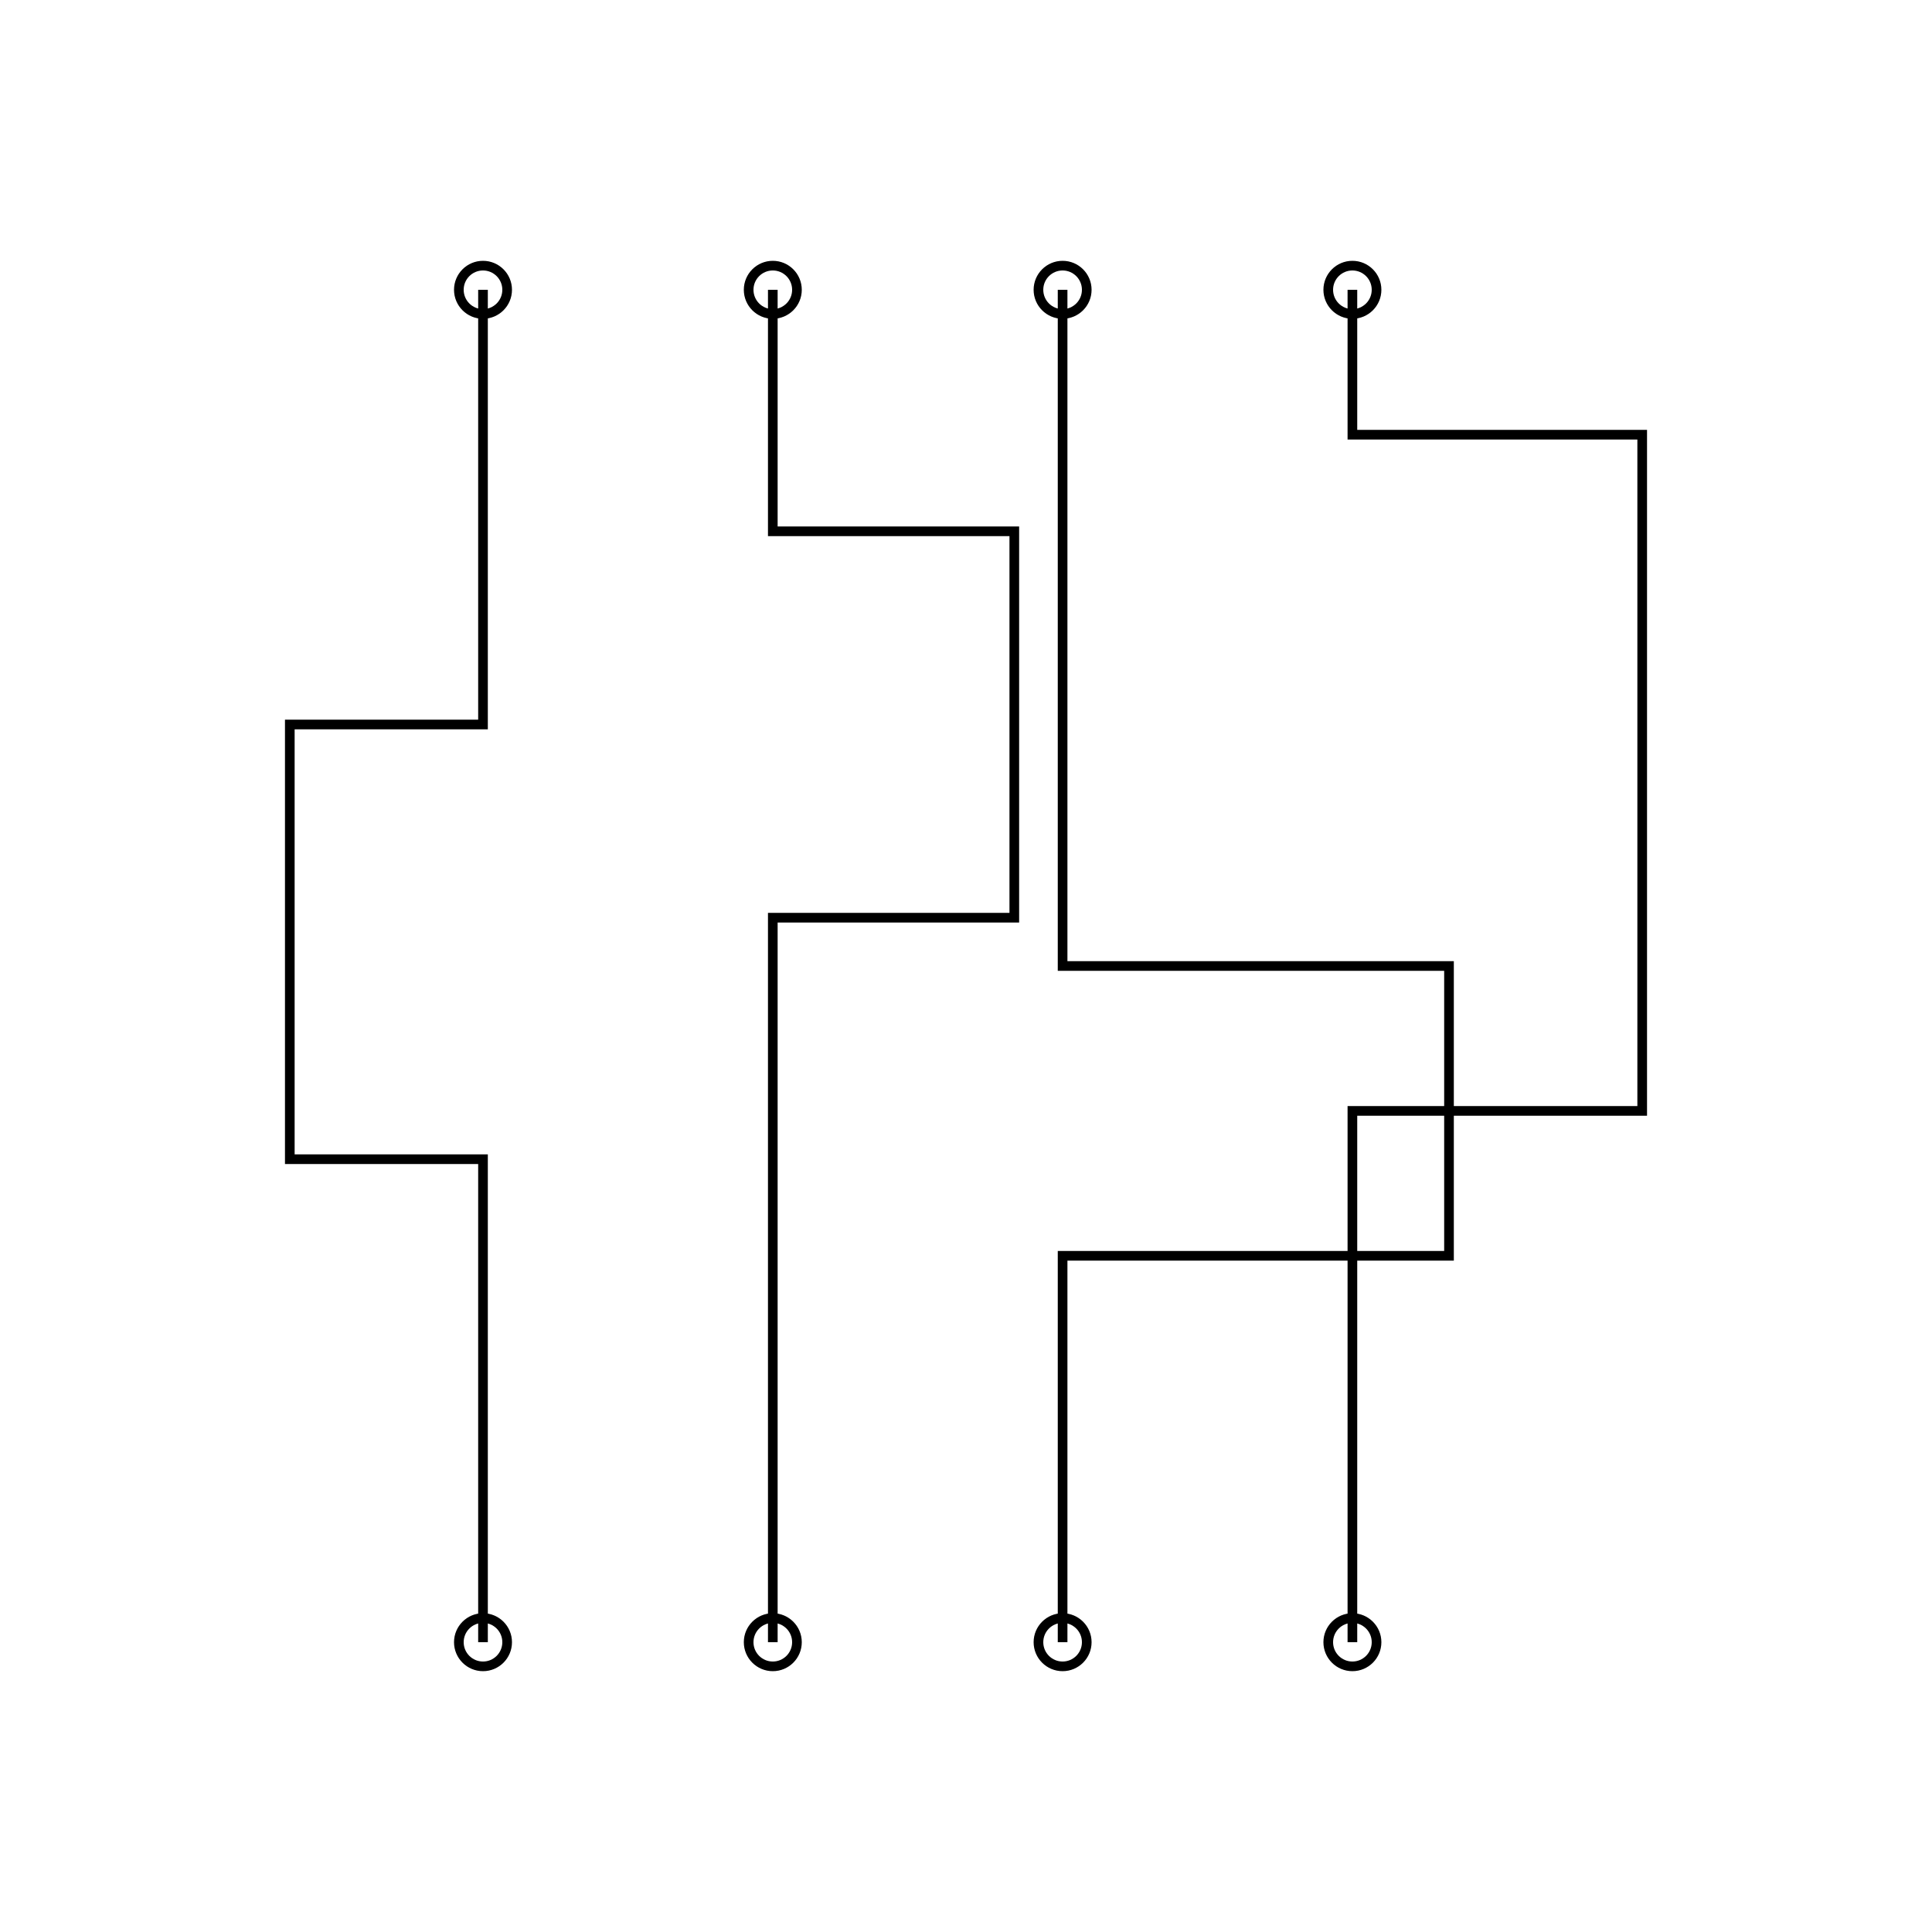
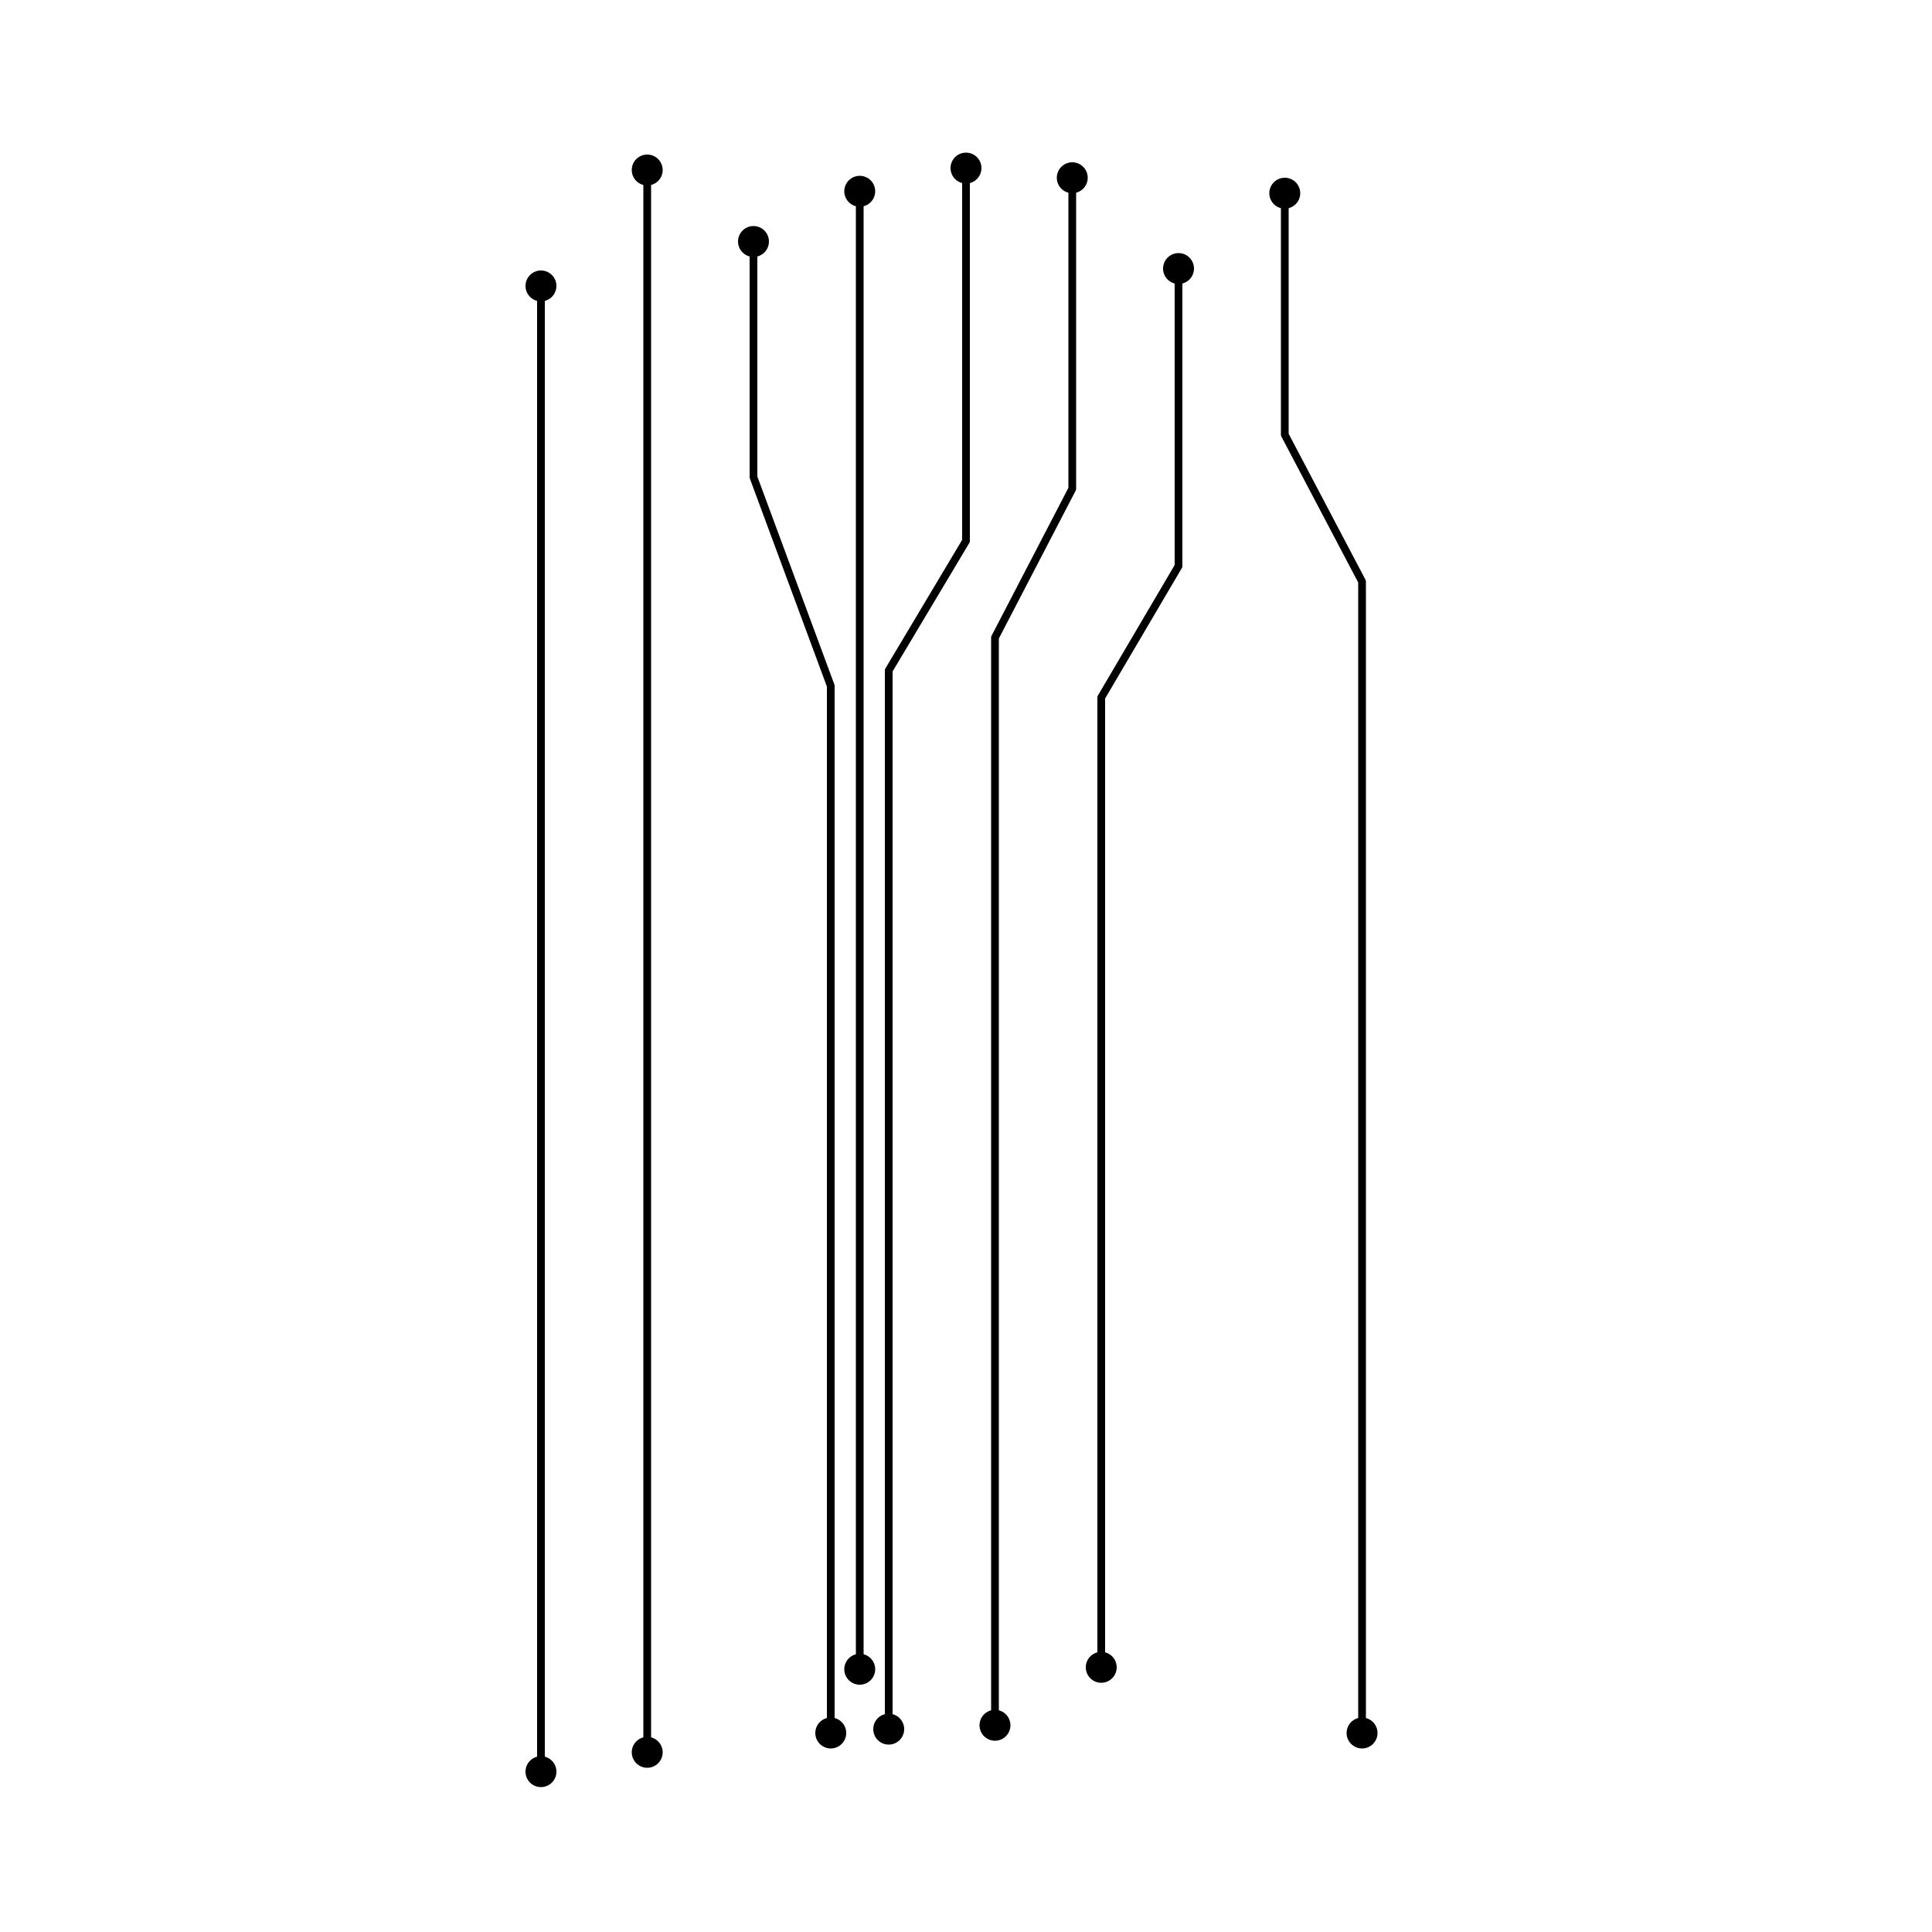
- <svg xmlns="http://www.w3.org/2000/svg" viewBox="0 0 400 400">
-   <g fill="none" stroke="#000000" stroke-width="2">
-     <path d="M100 60 V150 H60 V240 H100 V340" />
-     <path d="M160 60 V110 H210 V190 H160 V340" />
-     <path d="M220 60 V200 H300 V260 H220 V340" />
-     <path d="M280 60 V90 H340 V230 H280 V340" />
-     <circle cx="100" cy="60" r="5" />
-     <circle cx="100" cy="340" r="5" />
-     <circle cx="160" cy="60" r="5" />
-     <circle cx="160" cy="340" r="5" />
-     <circle cx="220" cy="60" r="5" />
-     <circle cx="220" cy="340" r="5" />
-     <circle cx="280" cy="60" r="5" />
-     <circle cx="280" cy="340" r="5" />
+ <svg xmlns="http://www.w3.org/2000/svg" viewBox="0 0 1000 1000" width="1000" height="1000">
+   <g fill="none" stroke="#000000" stroke-linecap="round" stroke-linejoin="round">
+     <path d="M 280.0 148.0 L 280.0 331.0 L 280.0 410.0 L 280.0 917.0" stroke-width="4" />
+     <circle cx="280.0" cy="148.0" r="8" fill="#000000" stroke="none" />
+     <circle cx="280.0" cy="917.0" r="8" fill="#000000" stroke="none" />
+     <path d="M 335.0 88.0 L 335.0 249.0 L 335.0 334.0 L 335.0 907.0" stroke-width="4" />
+     <circle cx="335.0" cy="88.0" r="8" fill="#000000" stroke="none" />
+     <circle cx="335.0" cy="907.0" r="8" fill="#000000" stroke="none" />
+     <path d="M 390.0 125.0 L 390.0 247.0 L 430.0 355.0 L 430.0 897.0" stroke-width="4" />
+     <circle cx="390.0" cy="125.0" r="8" fill="#000000" stroke="none" />
+     <circle cx="430.0" cy="897.0" r="8" fill="#000000" stroke="none" />
+     <path d="M 445.0 99.0 L 445.0 297.0 L 445.0 372.0 L 445.0 864.0" stroke-width="4" />
+     <circle cx="445.0" cy="99.0" r="8" fill="#000000" stroke="none" />
+     <circle cx="445.0" cy="864.0" r="8" fill="#000000" stroke="none" />
+     <path d="M 500.0 87.0 L 500.0 280.0 L 460.0 347.0 L 460.0 895.0" stroke-width="4" />
+     <circle cx="500.0" cy="87.0" r="8" fill="#000000" stroke="none" />
+     <circle cx="460.0" cy="895.0" r="8" fill="#000000" stroke="none" />
+     <path d="M 555.0 92.0 L 555.0 253.0 L 515.0 330.0 L 515.0 893.0" stroke-width="4" />
+     <circle cx="555.0" cy="92.0" r="8" fill="#000000" stroke="none" />
+     <circle cx="515.0" cy="893.0" r="8" fill="#000000" stroke="none" />
+     <path d="M 610.0 139.0 L 610.0 293.0 L 570.0 361.0 L 570.0 863.0" stroke-width="4" />
+     <circle cx="610.0" cy="139.0" r="8" fill="#000000" stroke="none" />
+     <circle cx="570.0" cy="863.0" r="8" fill="#000000" stroke="none" />
+     <path d="M 665.0 100.0 L 665.0 225.0 L 705.0 301.0 L 705.0 897.0" stroke-width="4" />
+     <circle cx="665.0" cy="100.0" r="8" fill="#000000" stroke="none" />
+     <circle cx="705.0" cy="897.0" r="8" fill="#000000" stroke="none" />
  </g>
</svg>
